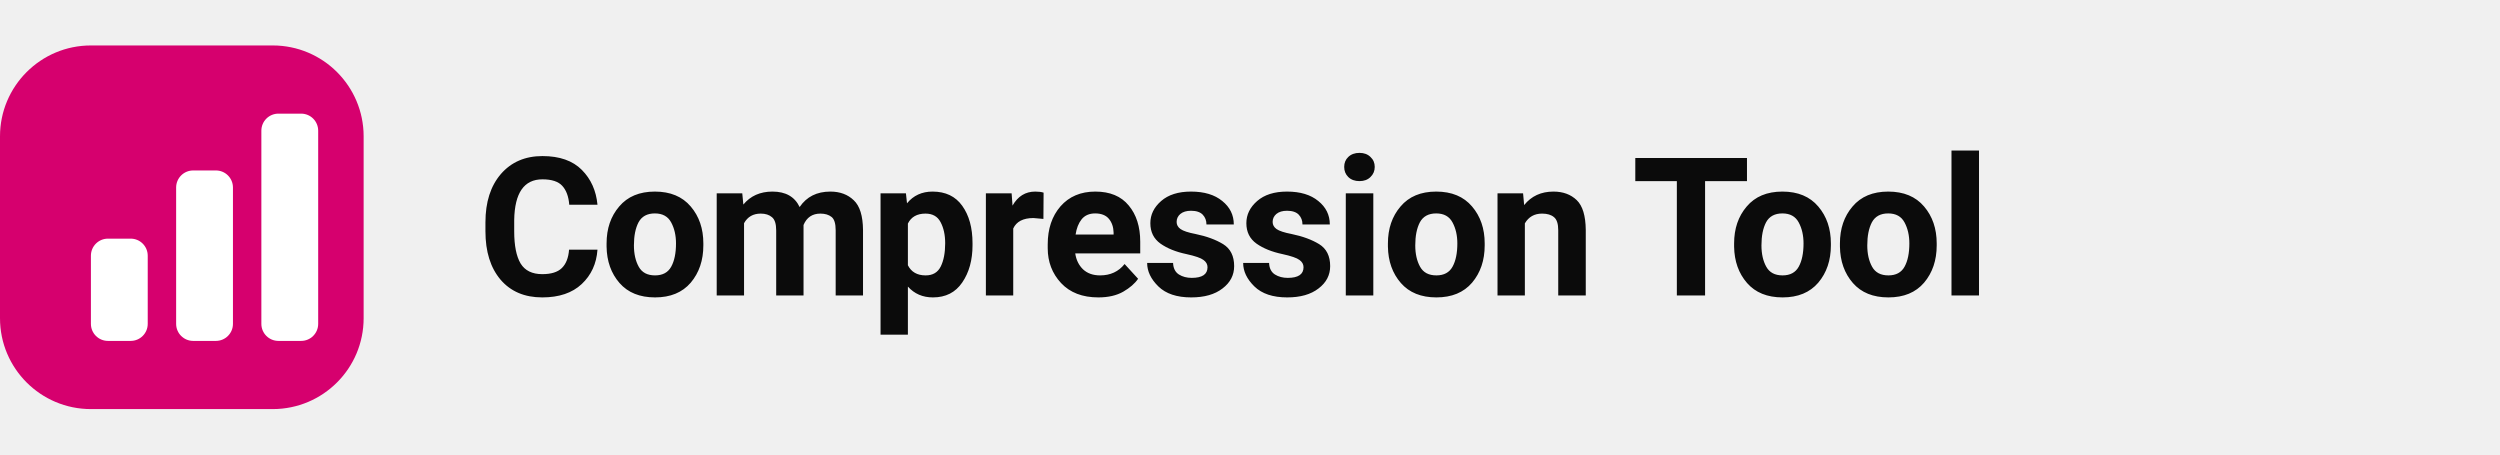
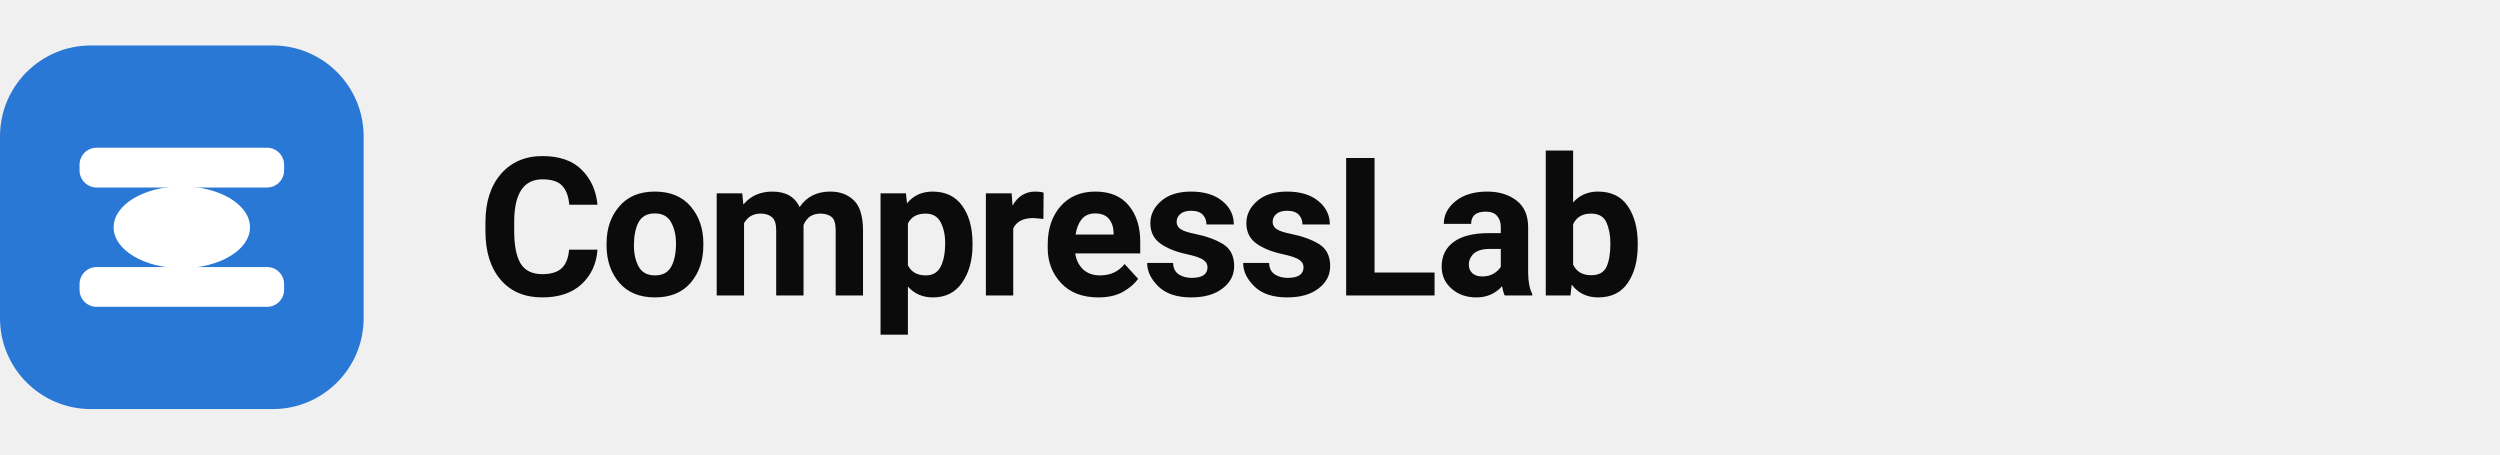
<svg xmlns="http://www.w3.org/2000/svg" width="220" height="40" viewBox="0 0 220 40">
-   <rect x="0" y="4" width="32" height="32" rx="8" fill="#d6006e" />
-   <rect x="8" y="21" width="5" height="9" rx="1.5" fill="#ffffff" />
-   <rect x="15.5" y="15" width="5" height="15" rx="1.5" fill="#ffffff" />
-   <rect x="23" y="10" width="5" height="20" rx="1.5" fill="#ffffff" />
-   <text x="42" y="26" font-family="system-ui,-apple-system,'Segoe UI',Roboto,sans-serif" font-size="17" font-weight="700" letter-spacing="-0.3" fill="#0b0b0b">Compression Tool</text>
+   <rect x="0" y="4" width="32" height="32" rx="8" fill="#2a78d6" />
+   <rect x="7" y="13" width="18" height="3.5" rx="1.5" fill="#ffffff" />
+   <rect x="7" y="23.5" width="18" height="3.5" rx="1.5" fill="#ffffff" />
+   <ellipse cx="16" cy="20" rx="6" ry="3.6" fill="#ffffff" />
+   <text x="42" y="26" font-family="system-ui,-apple-system,'Segoe UI',Roboto,sans-serif" font-size="17" font-weight="700" letter-spacing="-0.3" fill="#0b0b0b">CompressLab</text>
</svg>
